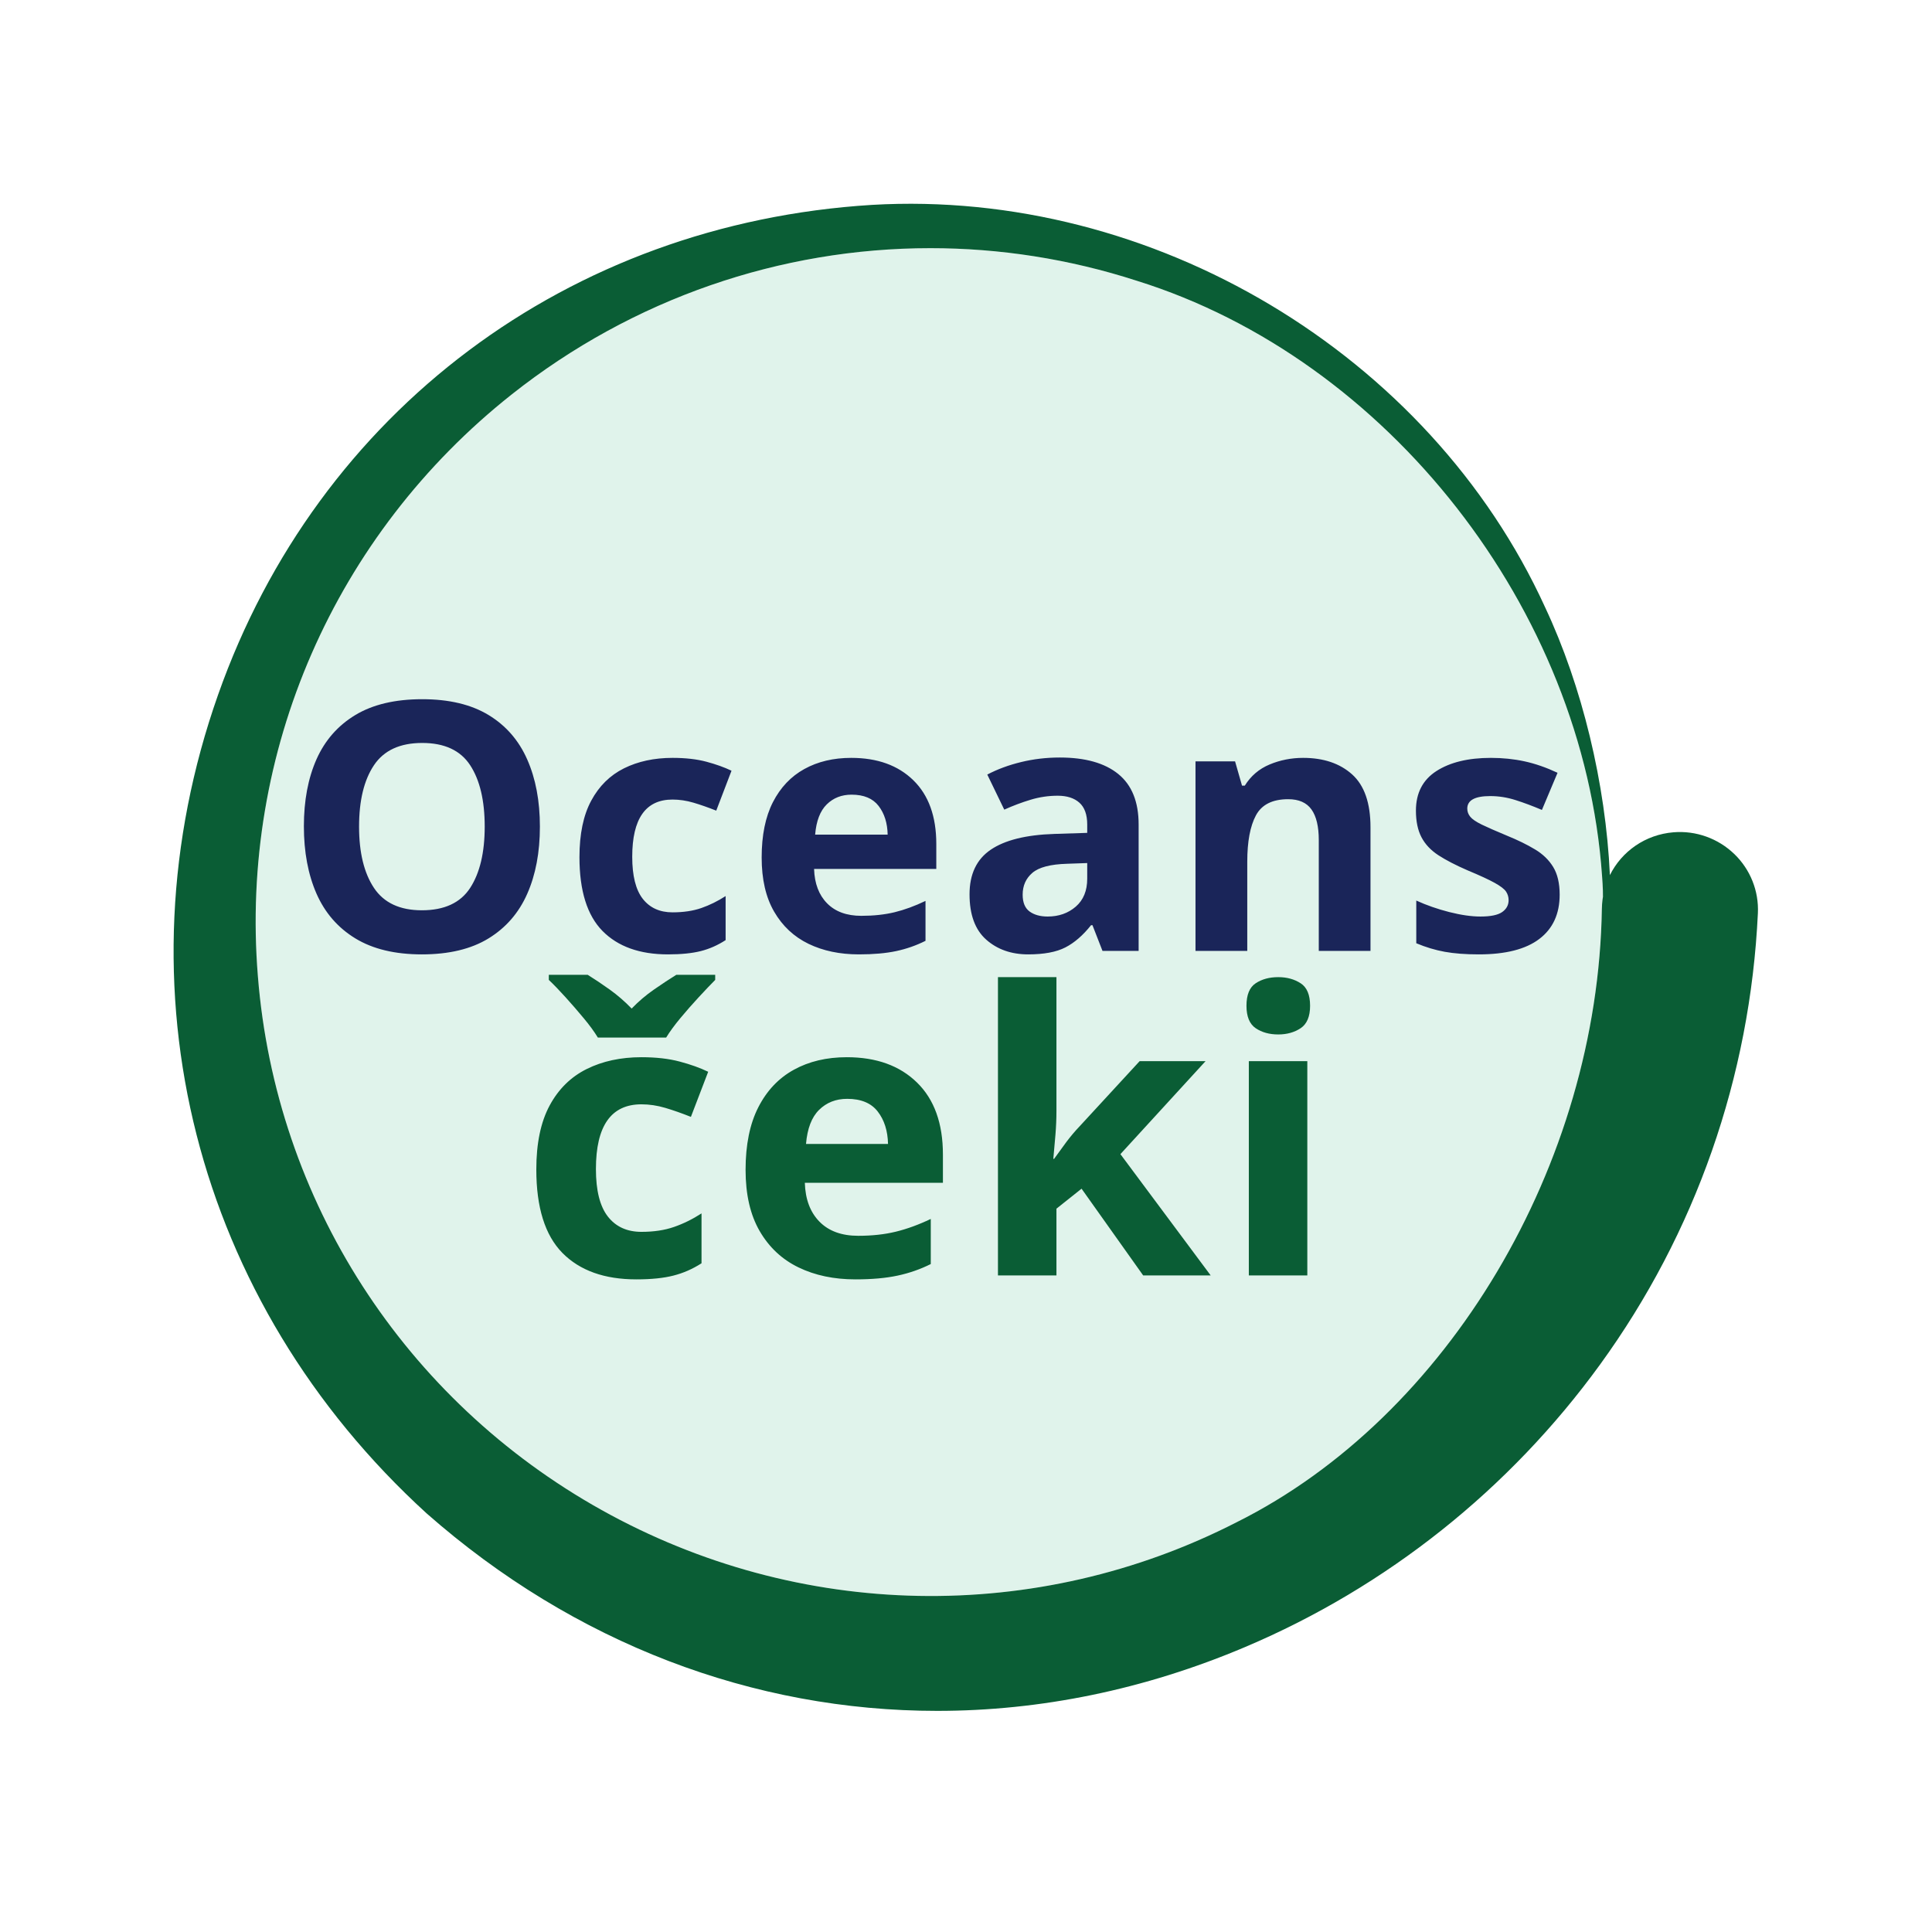
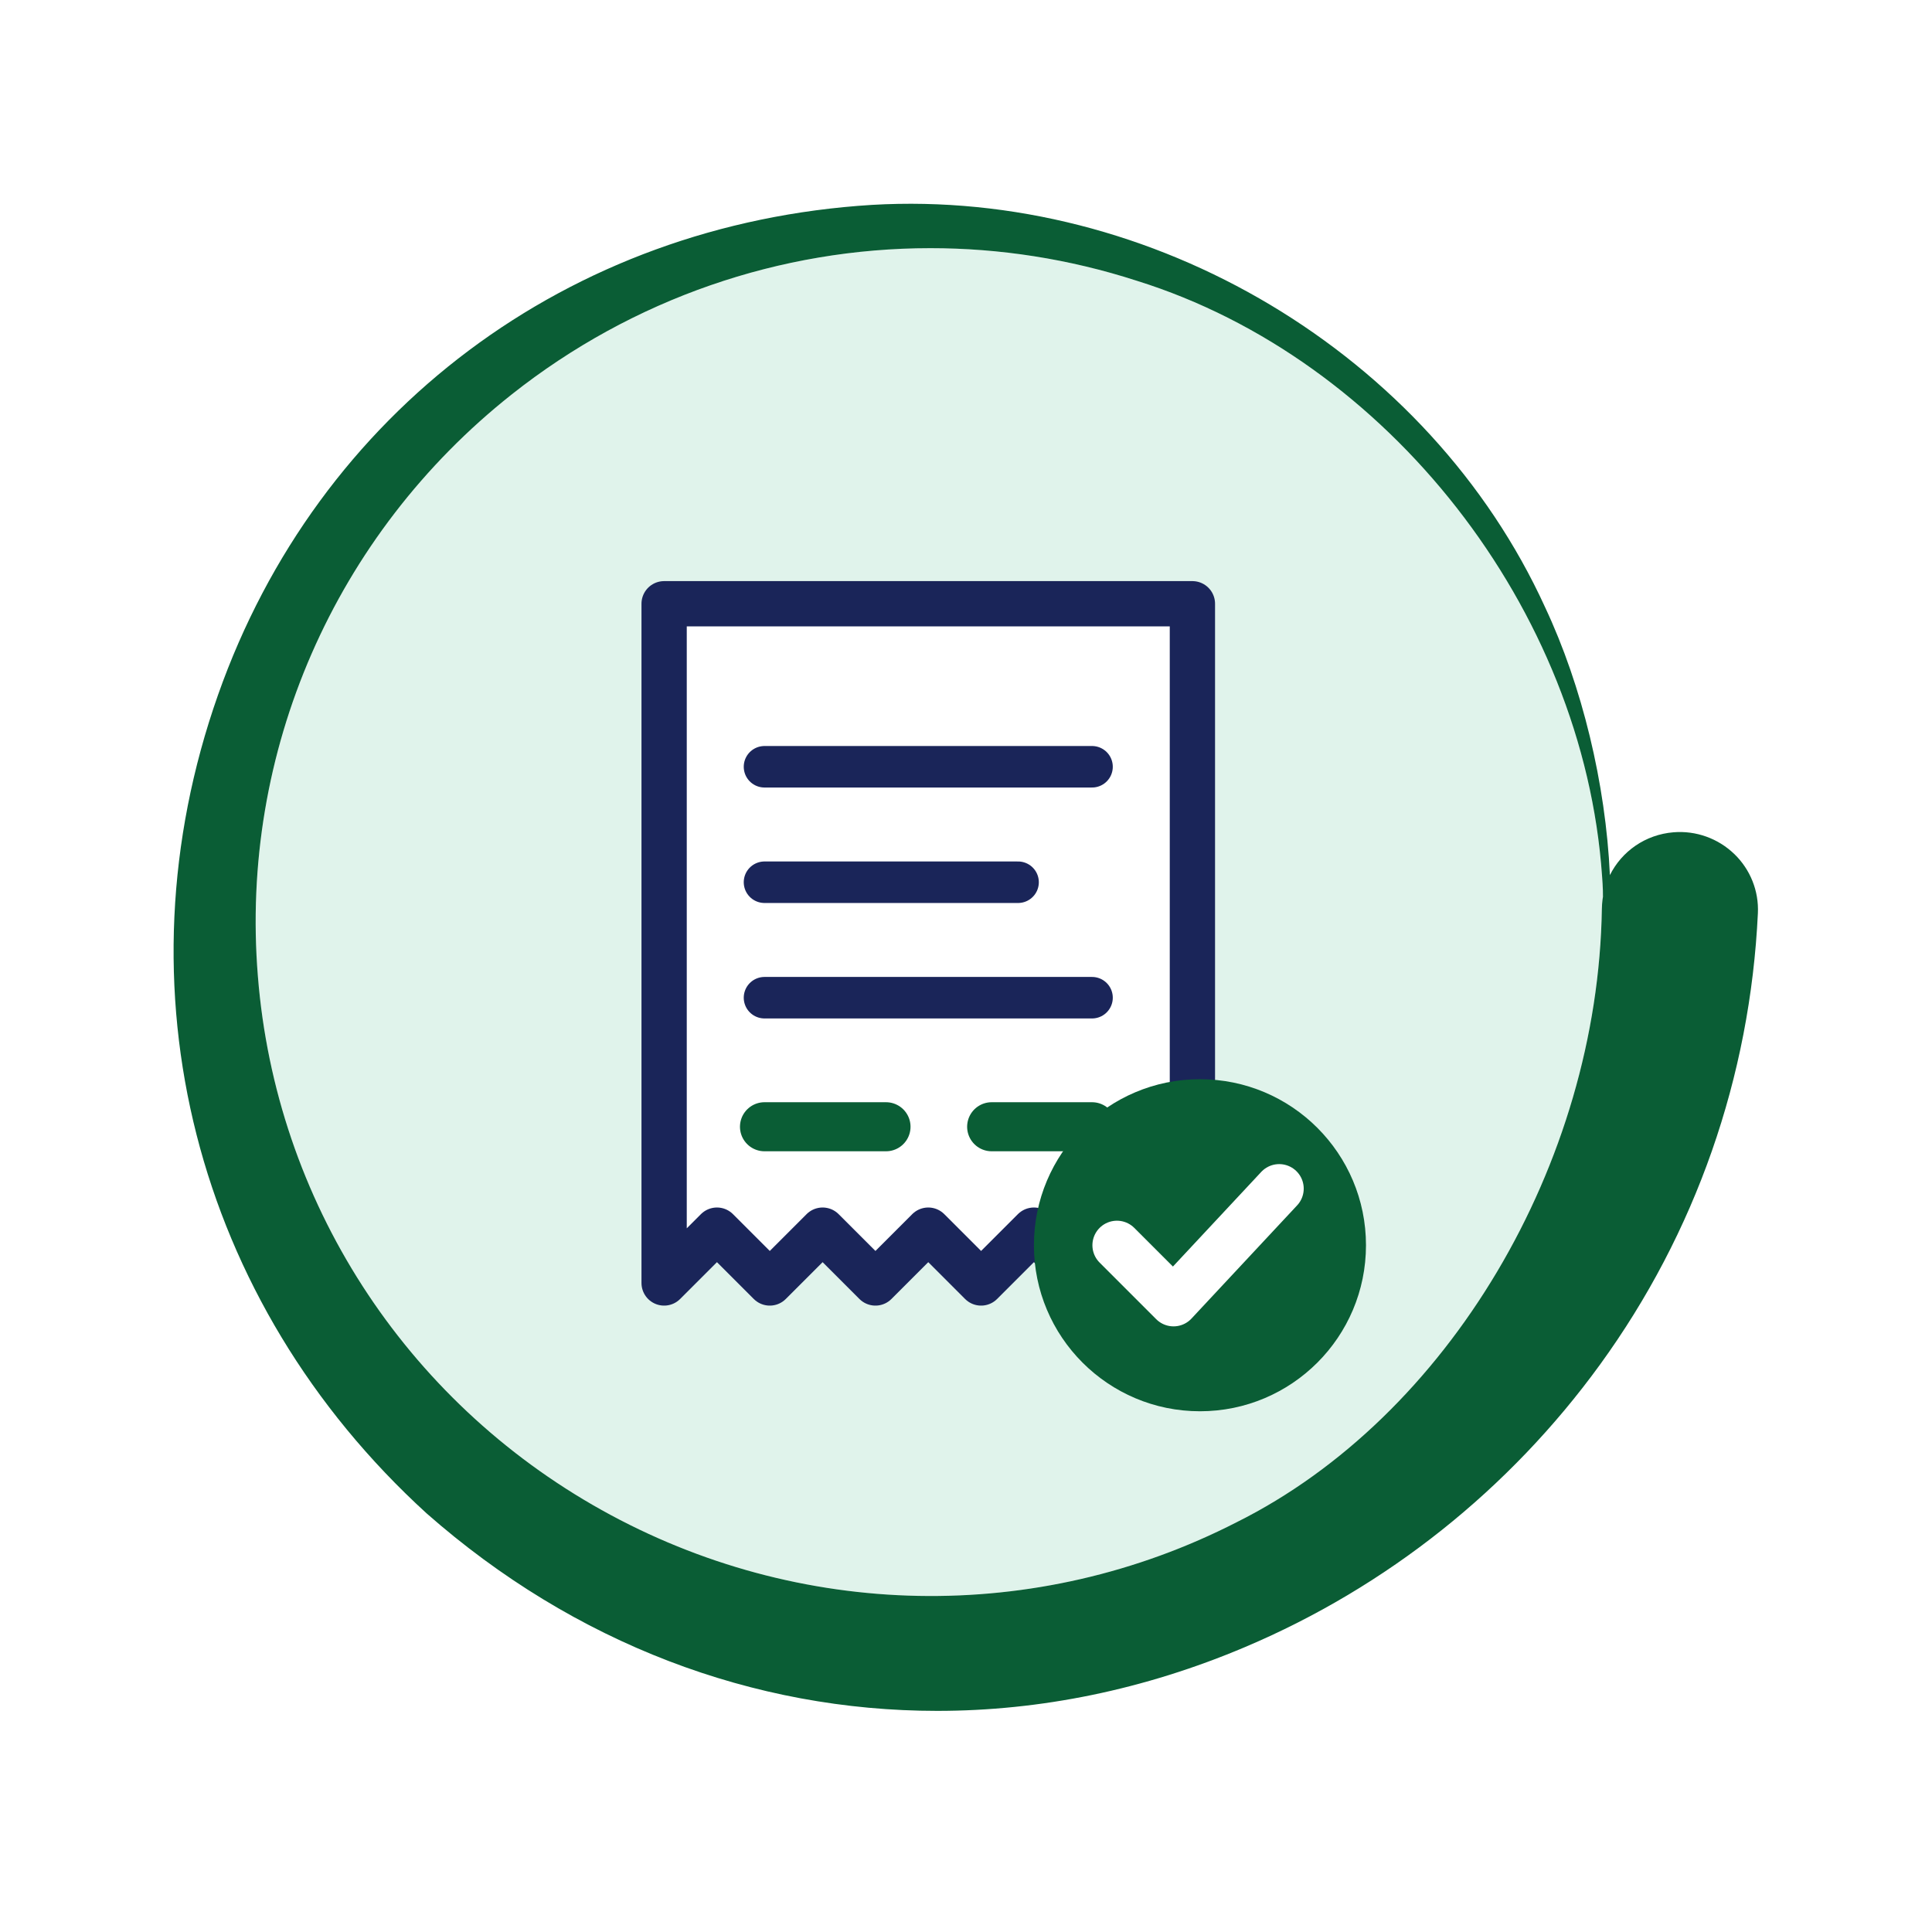
<svg xmlns="http://www.w3.org/2000/svg" viewBox="0 0 512 512">
  <rect width="512" height="512" fill="#ffffff" />
  <g transform="translate(46 54) scale(0.495)">
-     <path fill="#e0f3eb" d="M764.67,377.3c-2.07,137.01-82.43,272.11-195.46,328.53-107.16,54.93-234.28,52.5-340.03-6.49-105.68-58.95-174.480-165.77-184.04-285.74-9.78-119.94,41.02-236.4,135.89-311.52C245.97,50.67,325.02,23.77,405.17,23.77c37.02,0,74.28,5.74,110.49,17.45,134.45,41.9,239.21,175.91,249.11,318.65,0,0,.57,7.08.48,11.09,1.28-2.41,3.63-11.32,3.63-11.32-2.61,5.34-4.11,11.33-4.2,17.67Z" />
-     <path fill="#0A5D35" d="M835.6,348.16c-8.66-8.38-20.54-12.65-32.54-11.67-15.14,1.22-27.78,10.23-34.09,22.94-2.25-49.01-14.89-101.27-34.68-143.38C672.37,80.4,524.16-8.18,373.87.6,211.46,10.62,77.32,111.13,23.81,262.91c-55.35,156.96-12.58,324.87,111.64,438.21,79.24,69.74,175.05,105.76,273.38,105.75,55.01,0,110.82-11.27,164.96-34.23,75.73-32.1,141.39-84.36,189.86-151.12,51.18-70.47,80.42-154.05,84.55-241.72.56-11.83-4.03-23.37-12.6-31.65ZM764.67,377.3c-2.07,137.01-82.43,272.11-195.46,328.53-107.16,54.93-234.28,52.5-340.03-6.49-105.68-58.95-174.48-165.77-184.04-285.74-9.78-119.94,41.02-236.4,135.89-311.52C245.97,50.67,325.02,23.77,405.17,23.77c37.02,0,74.28,5.74,110.49,17.45,134.45,41.9,239.21,175.91,249.11,318.65,0,0,.57,7.08.48,11.09,1.28-2.41,3.63-11.32,3.63-11.32-2.61,5.34-4.11,11.33-4.2,17.67Z" />
+     <path fill="#e0f3eb" d="M764.67,377.3c-2.07,137.01-82.43,272.11-195.46,328.53-107.16,54.930-234.28,52.5-340.03-6.49-105.68-58.95-174.48-165.77-184.04-285.74-9.78-119.94,41.02-236.4,135.89-311.52C245.97,50.67,325.02,23.77,405.17,23.77c37.02,0,74.28,5.74,110.49,17.45,134.45,41.9,239.21,175.91,249.11,318.65,0,0,.57,7.08.48,11.09,1.28-2.41,3.63-11.32,3.63-11.32-2.61,5.34-4.11,11.33-4.2,17.67Z" />
+     <path fill="#0A5D35" d="M835.6,348.16c-8.66-8.38-20.54-12.65-32.54-11.67-15.14,1.22-27.78,10.23-34.09,22.94-2.25-49.01-14.89-101.27-34.68-143.38C672.37,80.4,524.16-8.18,373.87.6,211.46,10.62,77.32,111.13,23.81,262.91c-55.35,156.96-12.58,324.87,111.64,438.21,79.24,69.74,175.05,105.76,273.38,105.75,55.01,0,110.82-11.27,164.96-34.23,75.73-32.1,141.39-84.36,189.86-151.12,51.18-70.47,80.42-154.05,84.55-241.72.56-11.83-4.03-23.37-12.6-31.65ZM764.67,377.3c-2.07,137.01-82.43,272.11-195.46,328.53-107.16,54.930-234.28,52.5-340.03-6.49-105.68-58.95-174.48-165.77-184.04-285.74-9.78-119.94,41.02-236.4,135.89-311.52C245.97,50.67,325.02,23.77,405.17,23.77c37.02,0,74.28,5.74,110.49,17.45,134.45,41.9,239.21,175.91,249.11,318.65,0,0,.57,7.08.48,11.09,1.28-2.41,3.63-11.32,3.63-11.32-2.61,5.34-4.11,11.33-4.2,17.67Z" />
  </g>
-   <text x="246" y="252" text-anchor="middle" font-family="Barlow Condensed" font-weight="700" font-size="92" fill="#1A2559" letter-spacing="1">Oceans</text>
-   <text x="246" y="338" text-anchor="middle" font-family="Barlow Condensed" font-weight="700" font-size="104" fill="#0A5D35" letter-spacing="2">čeki</text>
+   <path d="M176.0,160.0 L316.0,160.0 L316.0,340.0 L302.0,326.0 L288.0,340.0 L274.0,326.0 L260.0,340.0 L246.0,326.0 L232.0,340.0 L218.0,326.0 L204.0,340.0 L190.0,326.0 L176.0,340.0 Z" fill="#ffffff" stroke="#1A2559" stroke-width="12" stroke-linejoin="round" />
+   <line x1="202.6" y1="203.2" x2="289.4" y2="203.2" stroke="#1A2559" stroke-width="11" stroke-linecap="round" />
+   <line x1="202.6" y1="233.8" x2="269.8" y2="233.8" stroke="#1A2559" stroke-width="11" stroke-linecap="round" />
+   <line x1="202.6" y1="264.4" x2="289.4" y2="264.4" stroke="#1A2559" stroke-width="11" stroke-linecap="round" />
+   <line x1="202.6" y1="298.6" x2="234.8" y2="298.6" stroke="#0A5D35" stroke-width="13" stroke-linecap="round" />
+   <line x1="262.8" y1="298.6" x2="289.4" y2="298.6" stroke="#0A5D35" stroke-width="13" stroke-linecap="round" />
+   <circle cx="318" cy="330" r="44" fill="#0A5D35" />
+   <path d="M296 330 l15 15 l28 -30" fill="none" stroke="#fff" stroke-width="13" stroke-linecap="round" stroke-linejoin="round" />
</svg>
